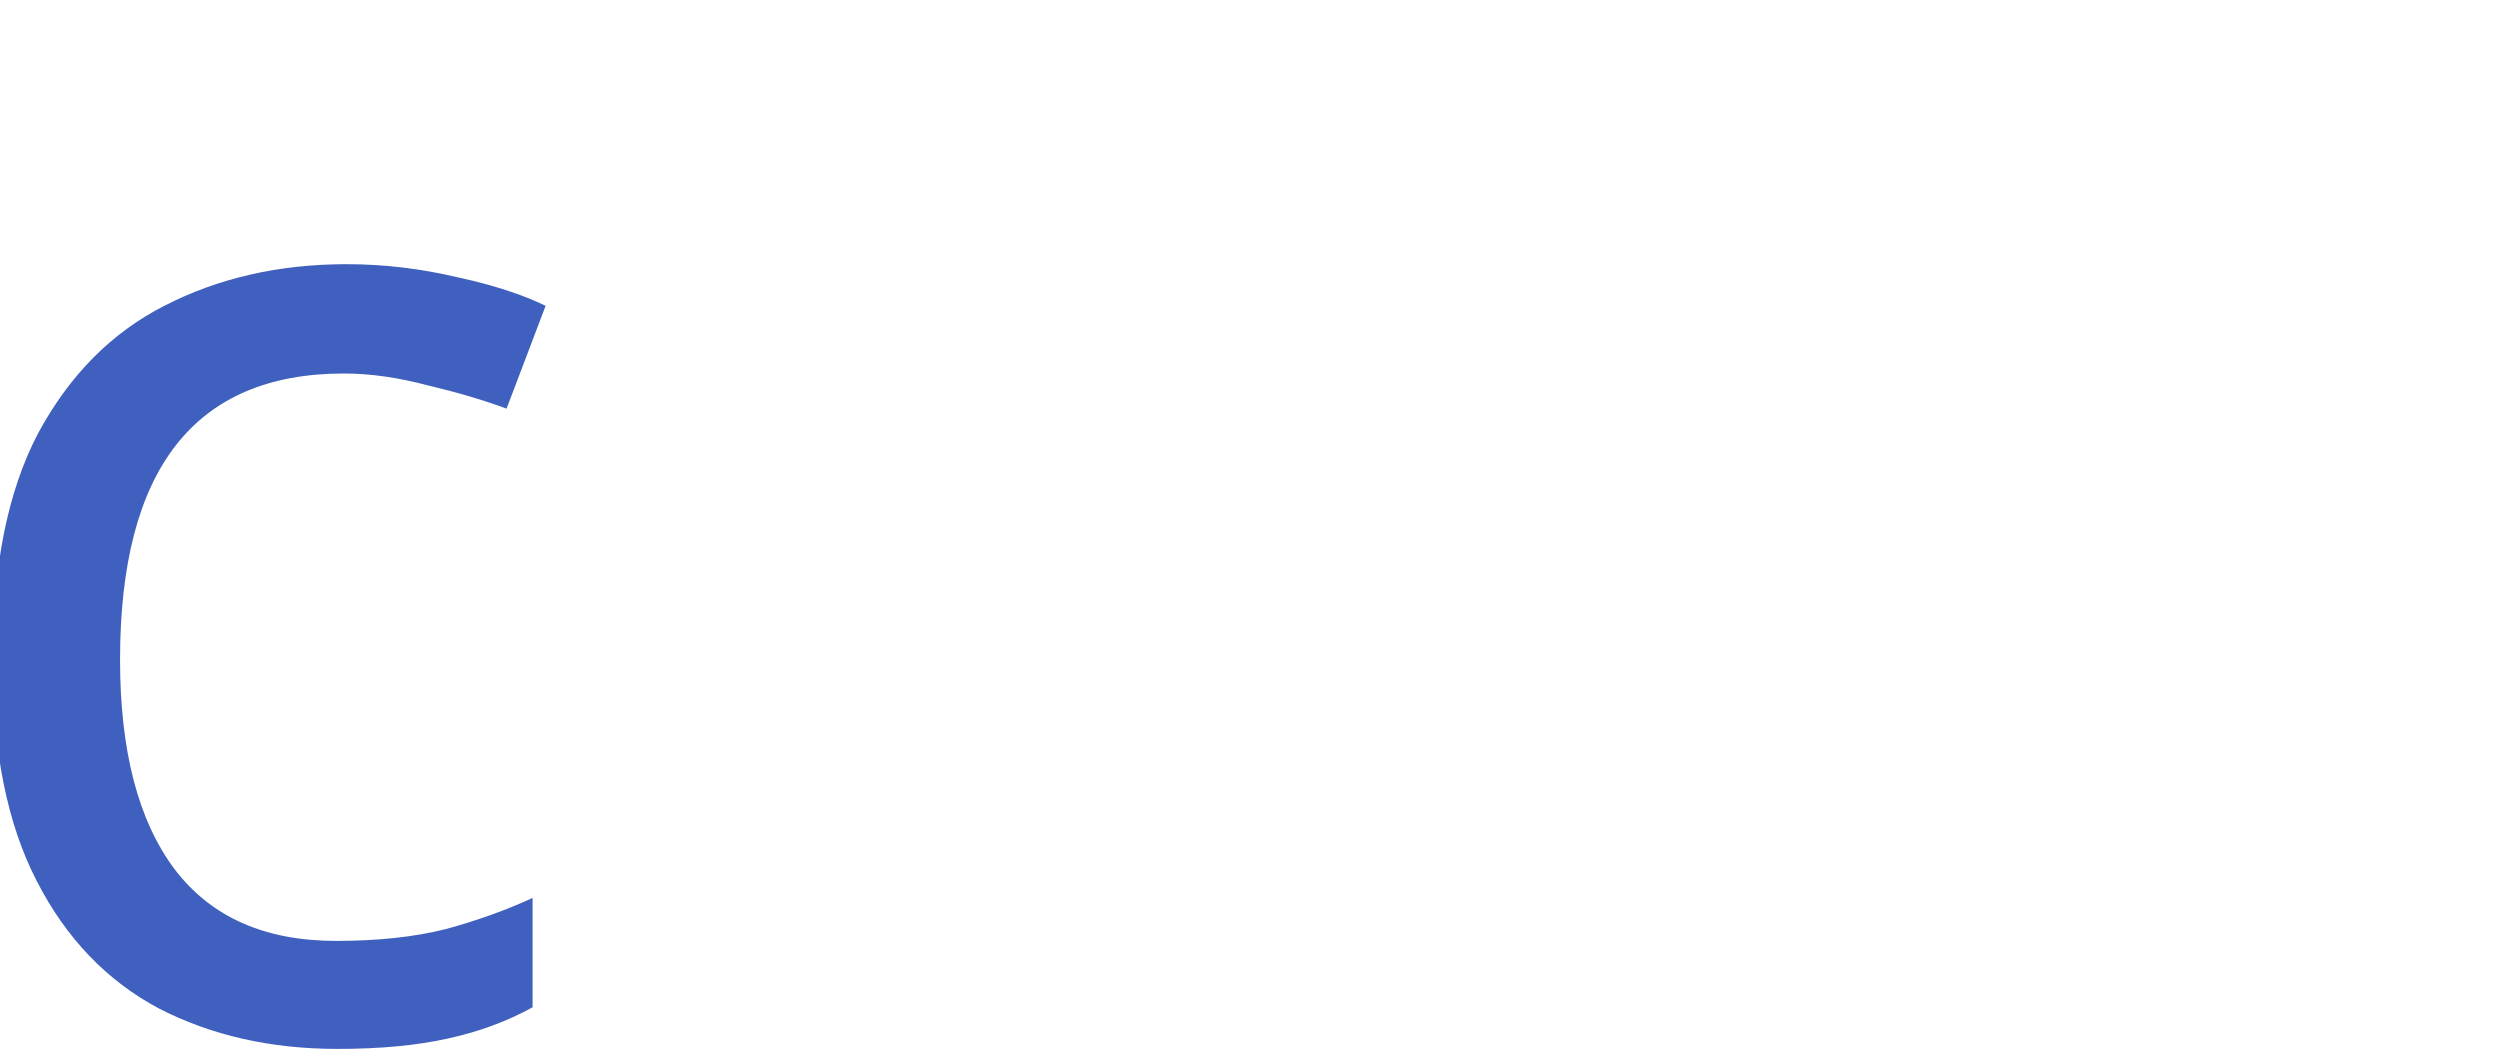
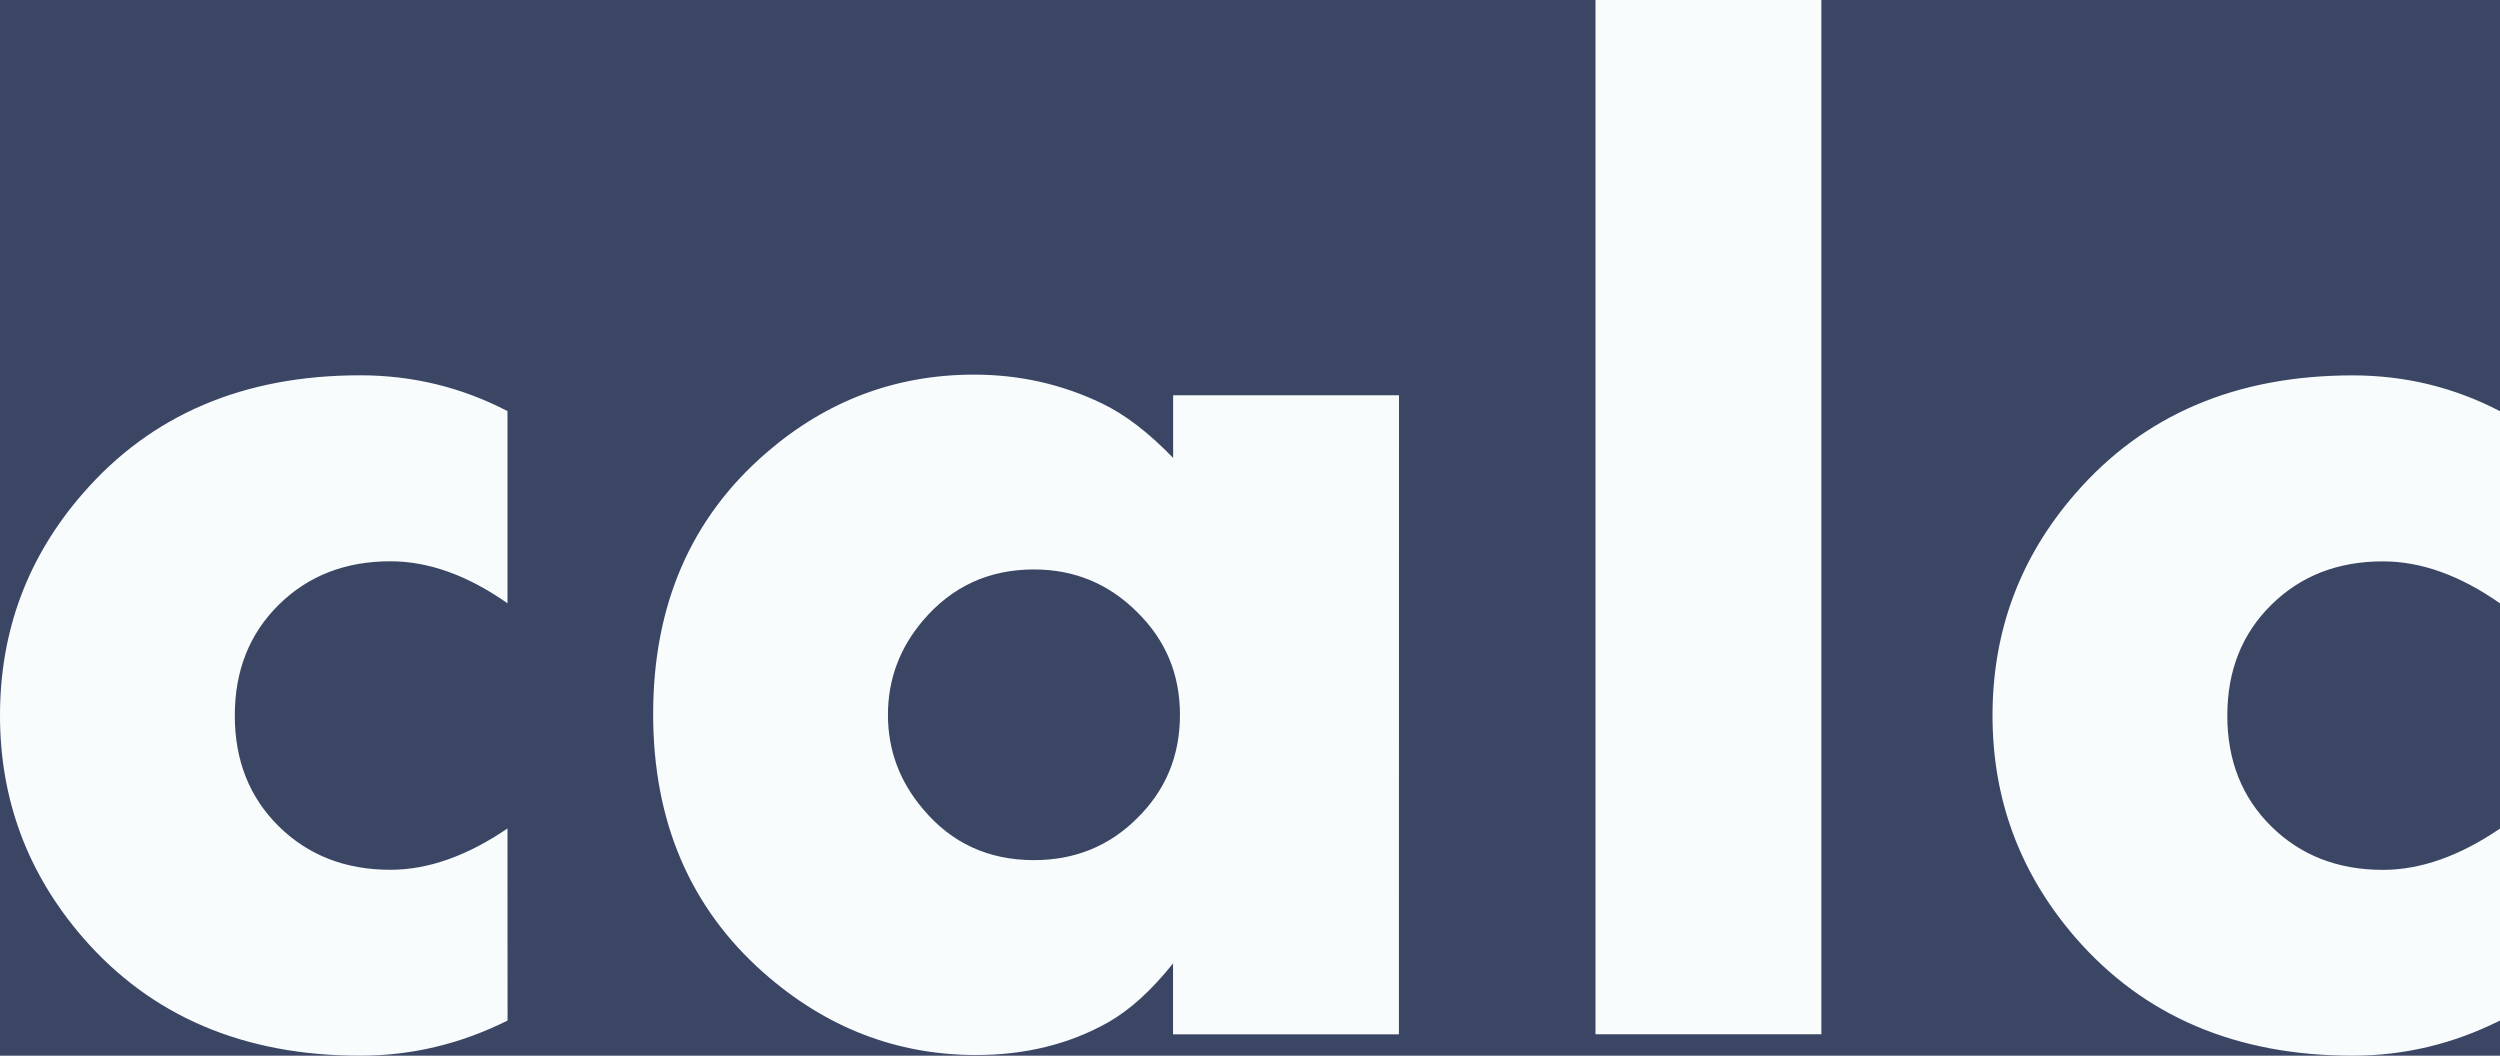
- <svg xmlns="http://www.w3.org/2000/svg" width="30.016mm" height="12.675mm" viewBox="0 0 30.016 12.675" version="1.1" id="svg1">
+ <svg xmlns="http://www.w3.org/2000/svg" width="30.016mm" height="12.675mm" viewBox="0 0 30.016 12.675" version="1.1" id="svg1" xml:space="preserve">
  <defs id="defs1" />
  <g id="layer1">
-     <text xml:space="preserve" style="font-weight:bold;font-size:16.933px;line-height:1.1;font-family:Sans;-inkscape-font-specification:'Sans Bold';text-align:end;letter-spacing:0.508px;word-spacing:0px;text-anchor:end;fill:#3f60be;fill-opacity:1;fill-rule:evenodd;stroke-width:10.583" x="30.636" y="12.419" id="text1">
-       <tspan id="tspan1" style="font-style:normal;font-variant:normal;font-weight:normal;font-stretch:normal;font-size:16.933px;font-family:Aharoni;-inkscape-font-specification:'Aharoni, Normal';font-variant-ligatures:normal;font-variant-caps:normal;font-variant-numeric:normal;font-variant-east-asian:normal;fill:#3f60be;fill-opacity:1;stroke-width:10.583" x="31.144" y="12.419">calc</tspan>
-     </text>
+     <rect style="fill:#3b4664;fill-opacity:1;fill-rule:evenodd;stroke-width:10.583" id="rect1" width="30.016" height="12.675" x="0" y="0" />
+     <path style="font-size:16.933px;line-height:1.1;font-family:Aharoni;-inkscape-font-specification:'Aharoni, Normal';text-align:end;letter-spacing:0.508px;word-spacing:0px;text-anchor:end;fill:#f8fcfd;fill-rule:evenodd;stroke-width:10.583;fill-opacity:1" d="M 6.094,12.253 Q 5.25,12.675 4.324,12.675 q -2.1,0 -3.332,-1.422 Q -3.3341348e-7,10.104 -3.3341348e-7,8.591 -3.3341348e-7,7.069 0.992,5.928 2.224,4.506 4.324,4.506 q 0.943,0 1.769,0.43 v 2.307 q -0.719,-0.504 -1.406,-0.504 -0.81,0 -1.339,0.521 -0.529,0.521 -0.529,1.331 0,0.81 0.529,1.331 0.529,0.521 1.339,0.521 0.678,0 1.406,-0.496 z M 16.796,12.419 H 14.084 V 11.567 q -0.389,0.488 -0.785,0.711 -0.695,0.389 -1.579,0.389 -1.43,0 -2.547,-0.984 -1.331,-1.174 -1.331,-3.109 0,-1.968 1.364,-3.142 1.083,-0.934 2.489,-0.934 0.819,0 1.538,0.347 0.413,0.198 0.852,0.653 V 4.746 h 2.712 z M 14.167,8.582 q 0,-0.728 -0.513,-1.232 -0.513,-0.513 -1.24,-0.513 -0.81,0 -1.331,0.612 -0.422,0.496 -0.422,1.133 0,0.637 0.422,1.133 0.513,0.612 1.331,0.612 0.736,0 1.24,-0.504 0.513,-0.504 0.513,-1.24 z m 7.701,3.836 H 19.156 V -1.0803342e-7 h 2.712 z m 8.148,-0.165 q -0.843,0.422 -1.769,0.422 -2.1,0 -3.332,-1.422 -0.992,-1.149 -0.992,-2.662 0,-1.521 0.992,-2.662 1.232,-1.422 3.332,-1.422 0.943,0 1.769,0.43 v 2.307 q -0.719,-0.504 -1.406,-0.504 -0.81,0 -1.339,0.521 -0.529,0.521 -0.529,1.331 0,0.81 0.529,1.331 0.529,0.521 1.339,0.521 0.678,0 1.406,-0.496 z" id="text1" aria-label="calc" />
  </g>
</svg>
